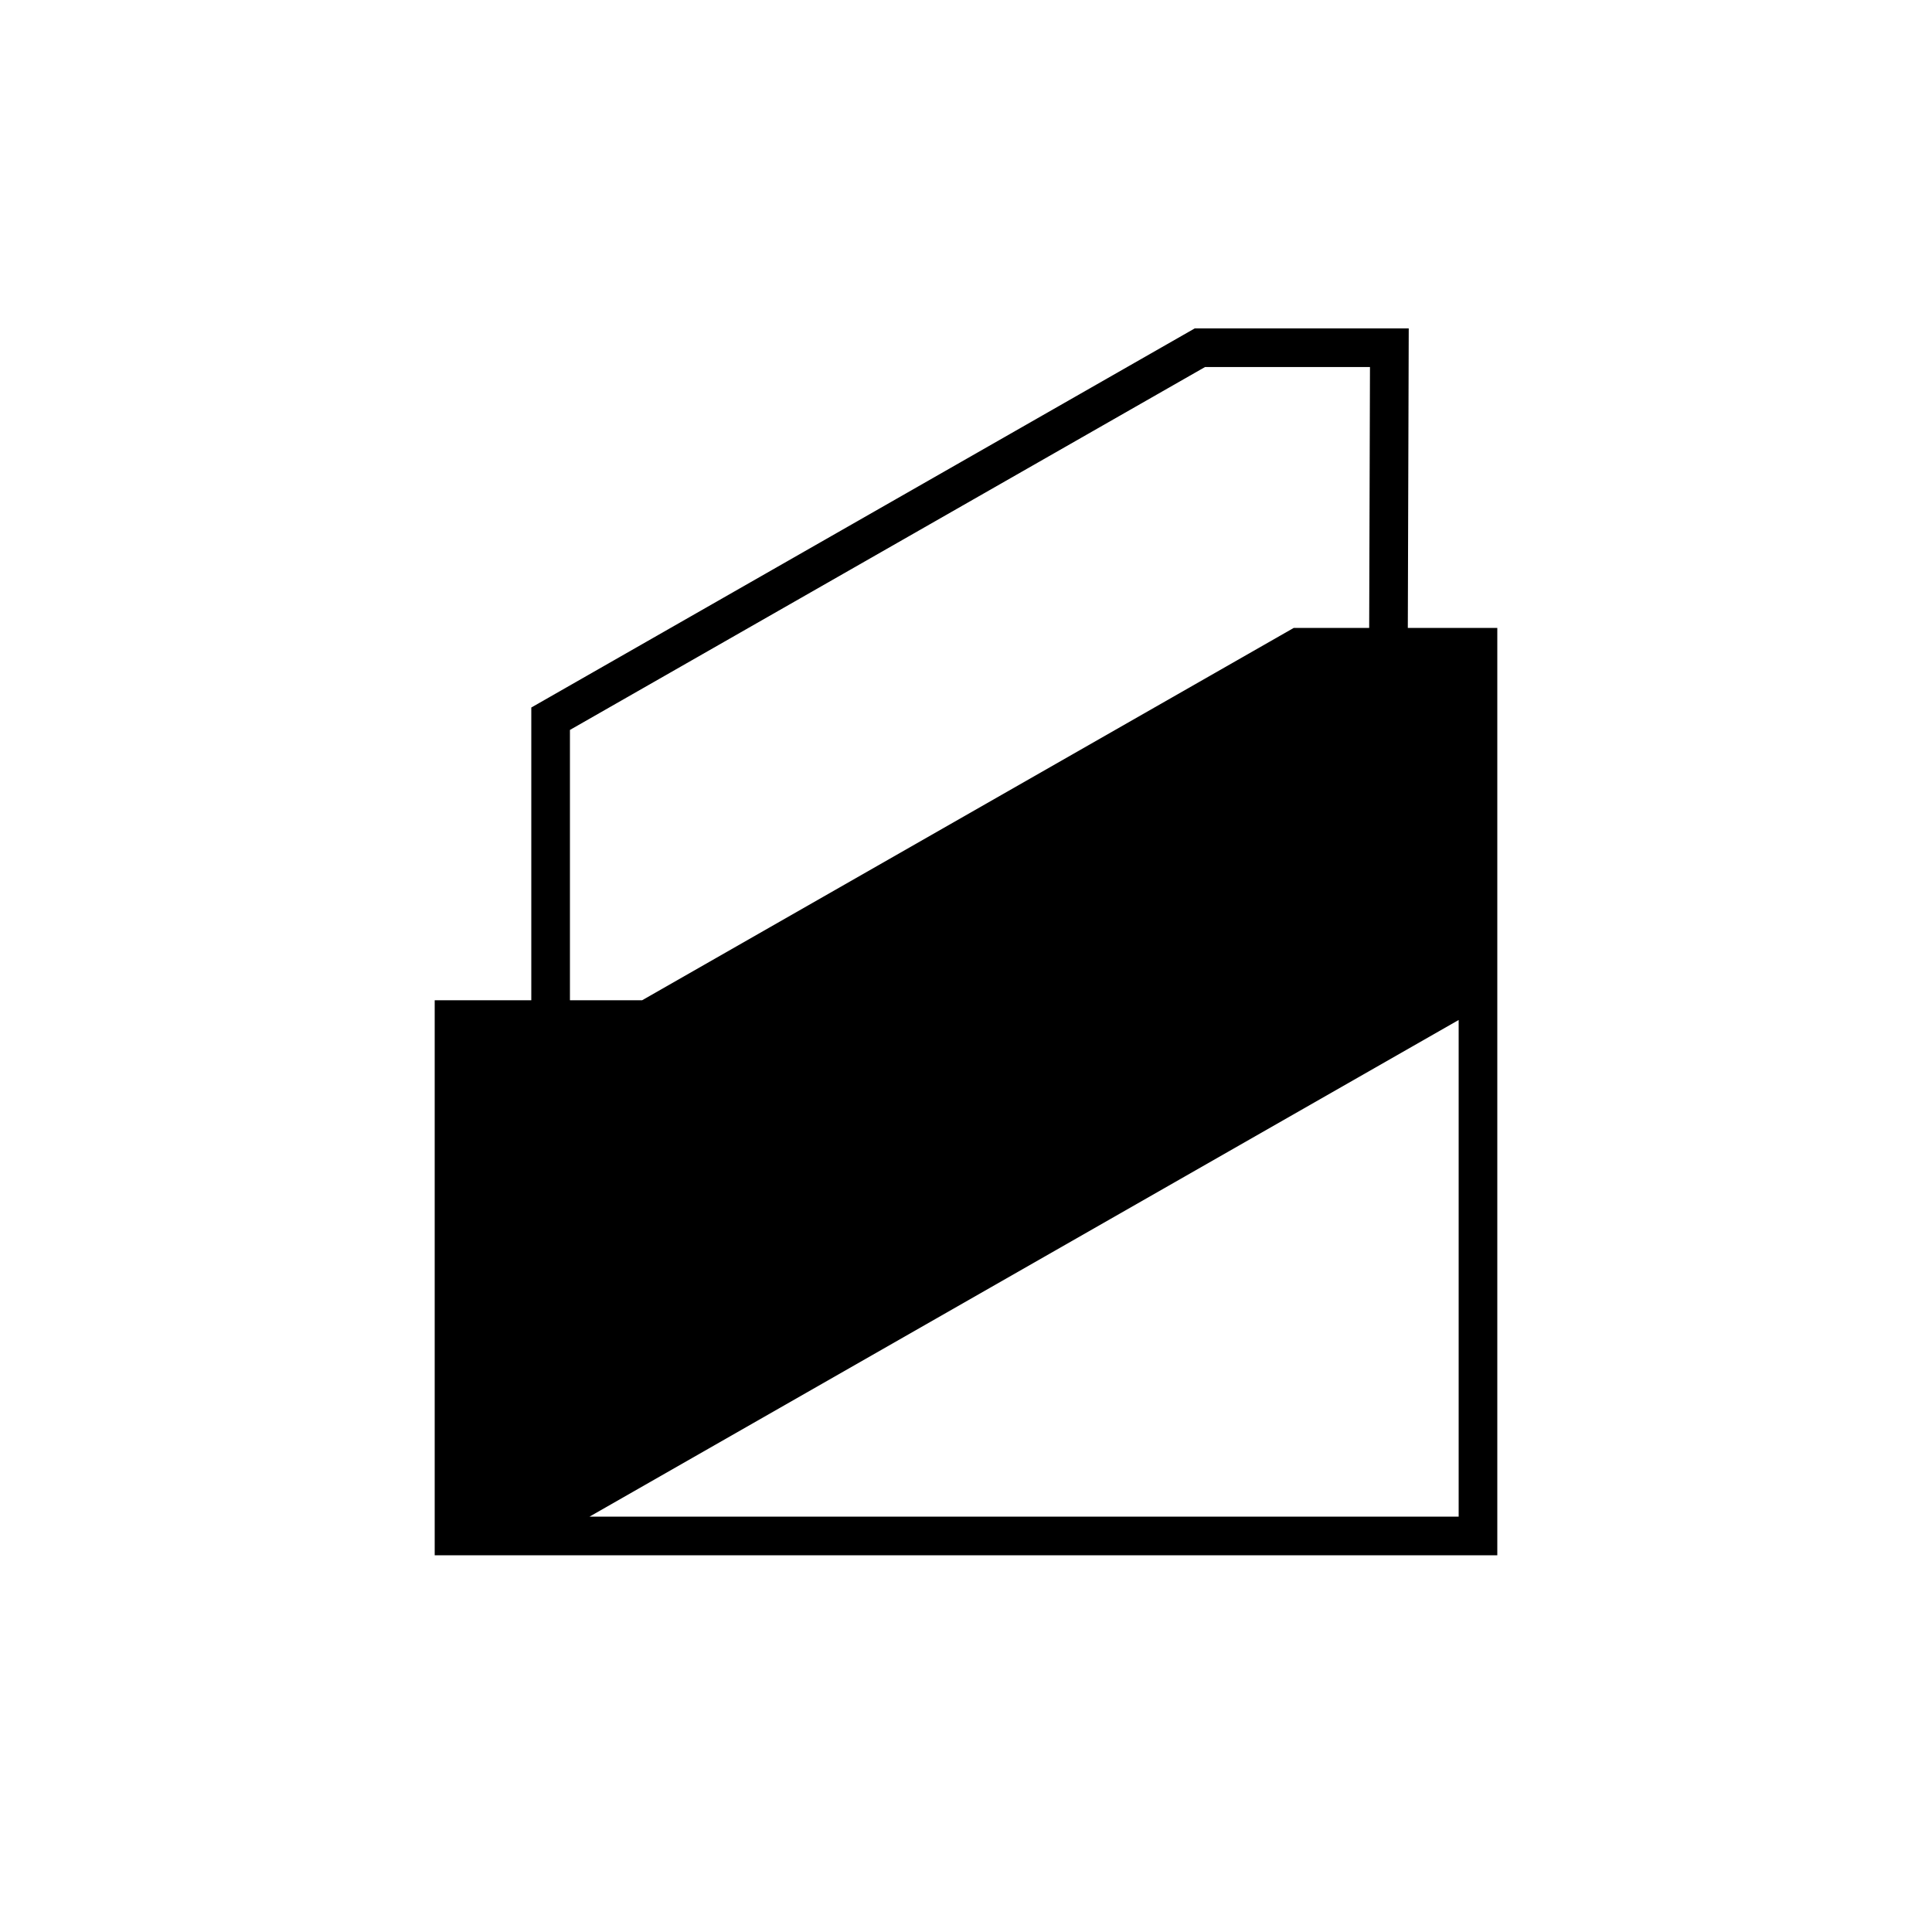
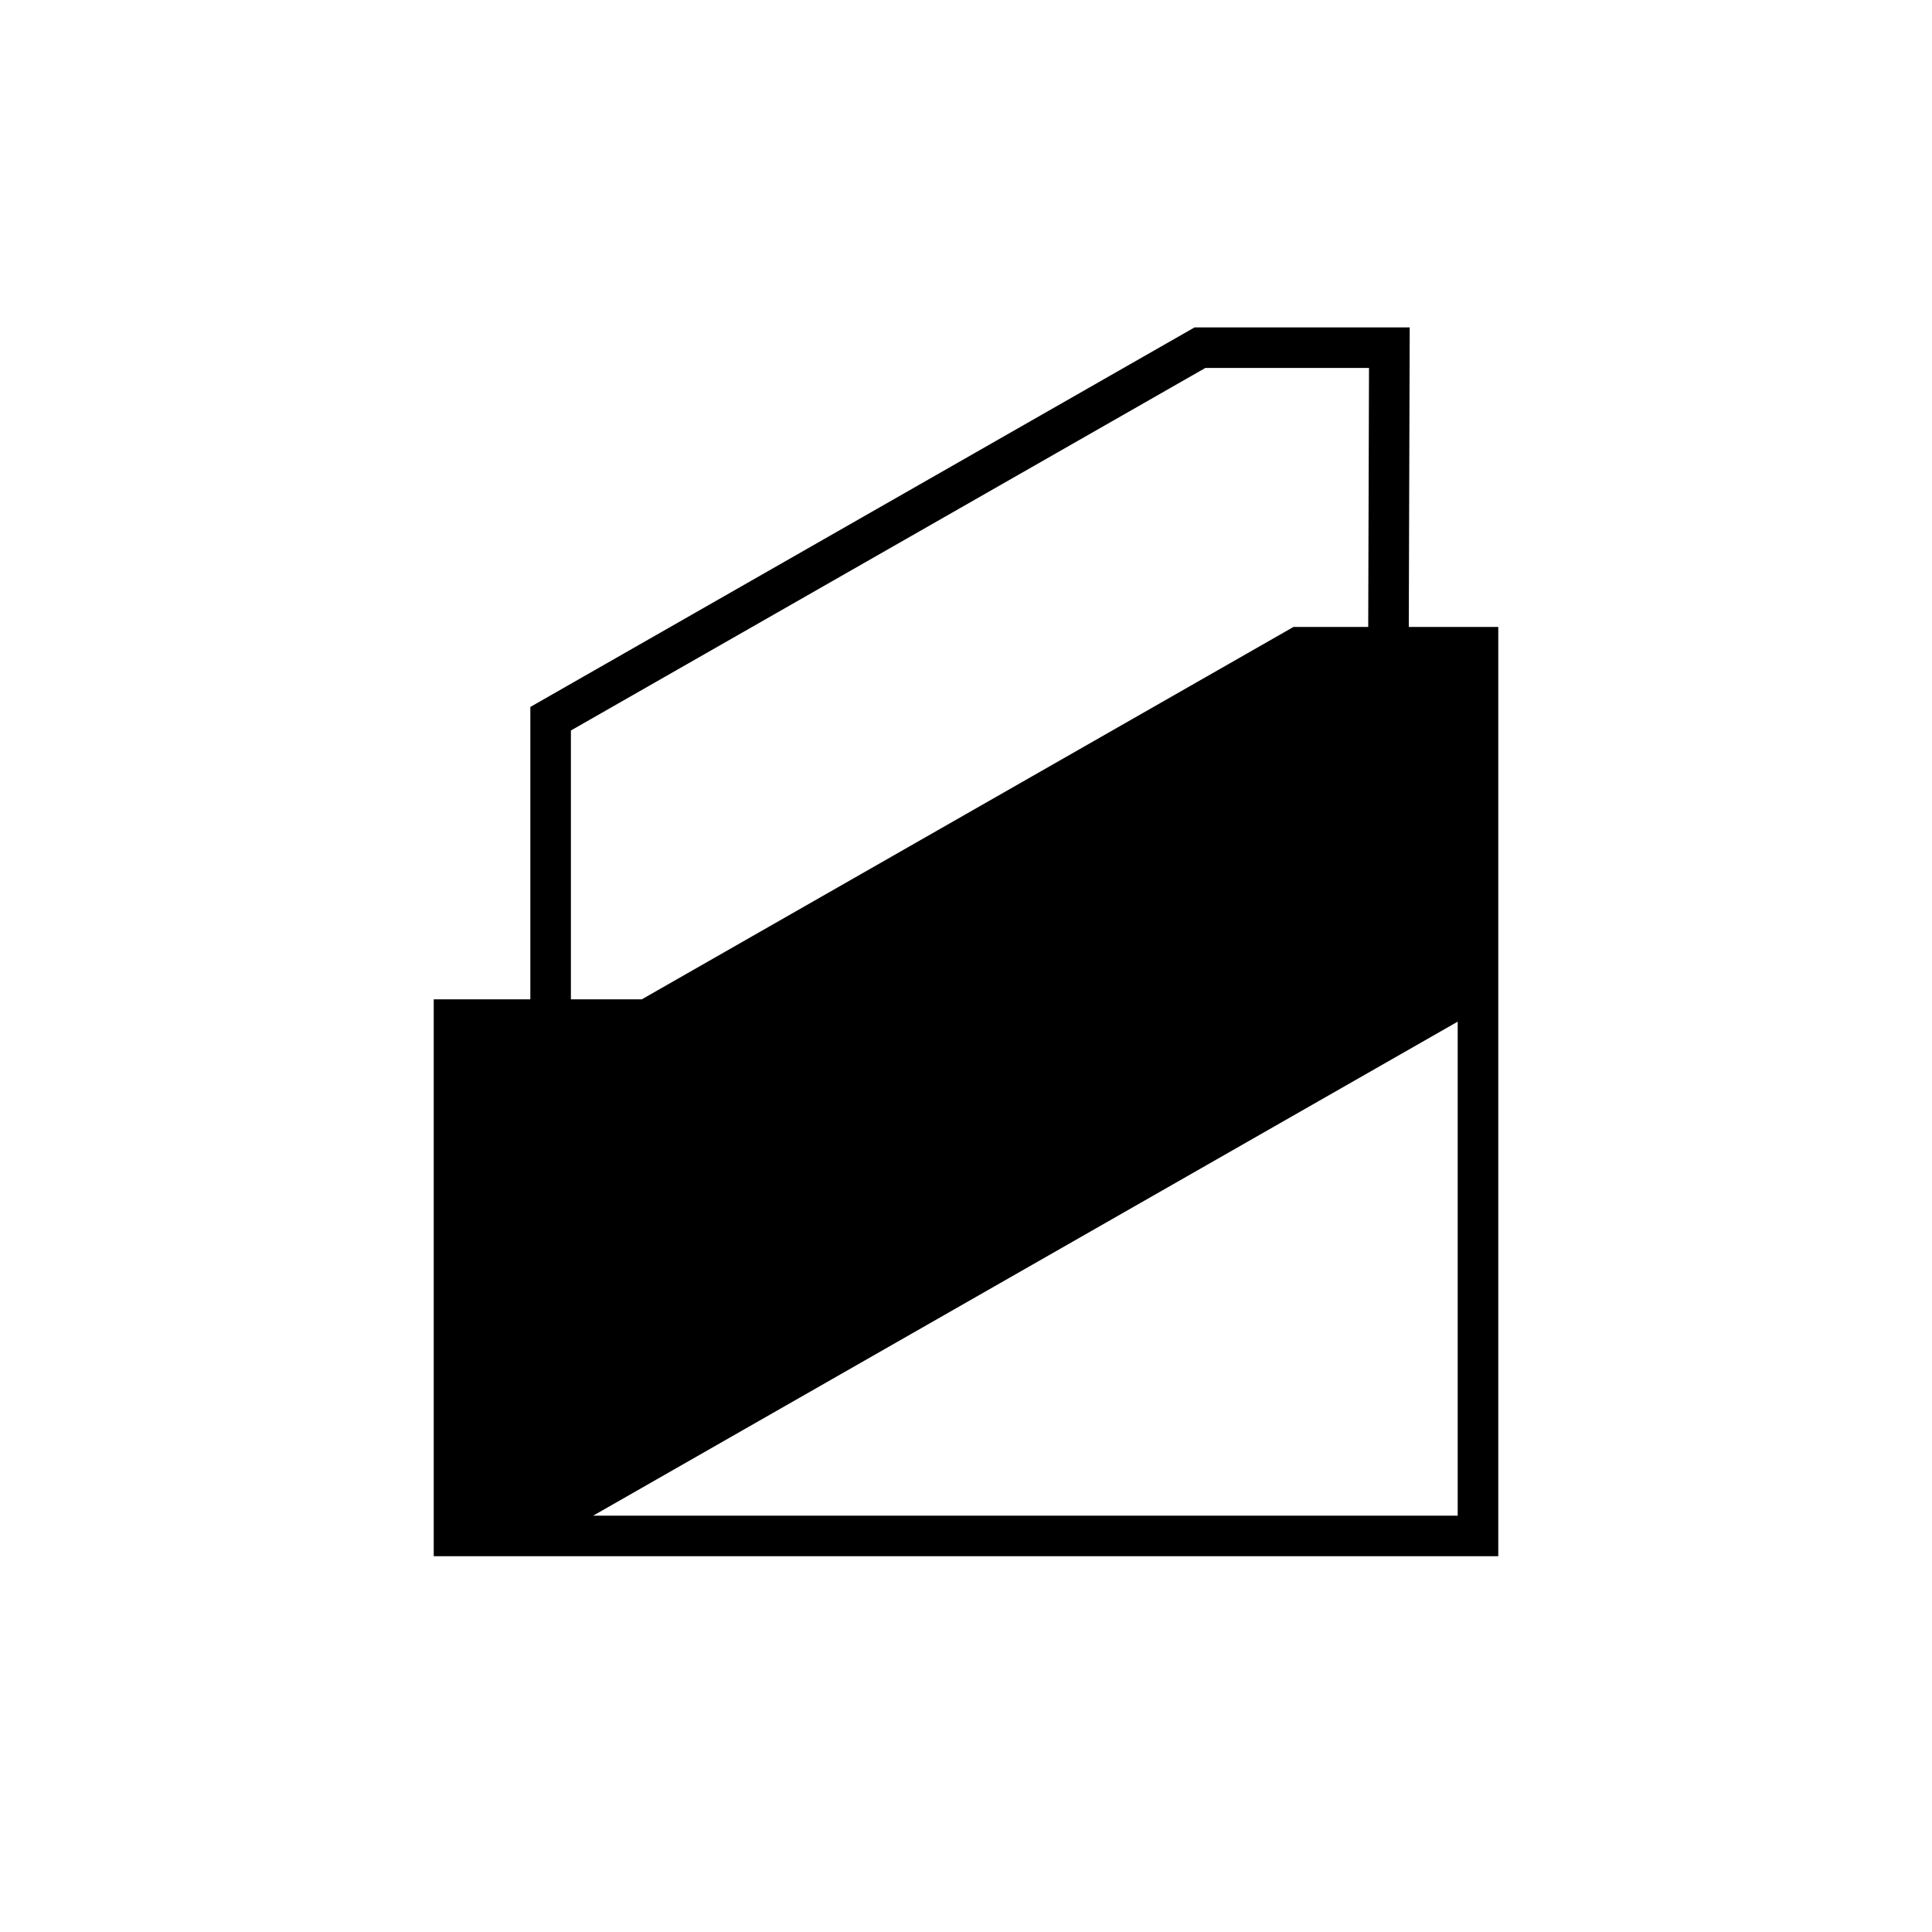
<svg xmlns="http://www.w3.org/2000/svg" xmlns:xlink="http://www.w3.org/1999/xlink" width="1000" height="1000" viewBox="0 0 1000 1000" version="1.1" id="svg1">
  <defs id="defs1">
    <pattern xlink:href="#pattern359" preserveAspectRatio="xMidYMid" id="pattern372" patternTransform="matrix(0.5,0,0,0.5,147.1546,1548.292)" />
    <pattern xlink:href="#pattern357" preserveAspectRatio="xMidYMid" id="pattern371" patternTransform="matrix(0.5,0,0,0.5,221.3208,1552.43)" />
    <pattern xlink:href="#pattern358" preserveAspectRatio="xMidYMid" id="pattern370" patternTransform="matrix(0.5,0,0,0.5,230.9635,1527.821)" />
    <pattern xlink:href="#pattern355" preserveAspectRatio="xMidYMid" id="pattern369" patternTransform="matrix(0.5,0,0,0.5,287.0818,1553.658)" />
    <pattern xlink:href="#pattern354" preserveAspectRatio="xMidYMid" id="pattern368" patternTransform="matrix(0.5,0,0,0.5,230.9727,1529.172)" />
    <pattern xlink:href="#pattern342" preserveAspectRatio="xMidYMid" id="pattern360" patternTransform="matrix(0.5,0,0,0.5,210.4533,1525.539)" />
    <pattern xlink:href="#pattern342" preserveAspectRatio="xMidYMid" id="pattern359" patternTransform="matrix(0.5,0,0,0.5,152.1113,1550.771)" />
    <pattern xlink:href="#pattern342" preserveAspectRatio="xMidYMid" id="pattern358" patternTransform="matrix(0.5,0,0,0.5,202.1113,1533.244)" />
    <pattern xlink:href="#pattern342" preserveAspectRatio="xMidYMid" id="pattern357" patternTransform="matrix(0.5,0,0,0.5,211.4075,1546.234)" />
    <pattern xlink:href="#pattern342" preserveAspectRatio="xMidYMid" id="pattern356" patternTransform="matrix(0.5,0,0,0.5,232.1493,1573.254)" />
    <pattern xlink:href="#pattern342" preserveAspectRatio="xMidYMid" id="pattern355" patternTransform="matrix(0.5,0,0,0.5,275,1552.729)" />
    <pattern xlink:href="#pattern342" preserveAspectRatio="xMidYMid" id="pattern354" patternTransform="matrix(0.5,0,0,0.5,235,1529.791)" />
    <pattern xlink:href="#shading24" preserveAspectRatio="xMidYMid" id="pattern342" patternTransform="matrix(0.5,0,0,0.5,213.9533,1537.539)" x="0" y="0" />
    <pattern patternUnits="userSpaceOnUse" width="338.592" height="42.99" patternTransform="translate(213.9533,1537.539) scale(0.5)" preserveAspectRatio="xMidYMid" id="shading24" style="fill:#000000">
      <path style="fill-rule:nonzero;stroke:none;stroke-width:0.1;stroke-linecap:square;paint-order:markers fill stroke;stop-color:#000000" d="m 1806.499,-758.065 v 18.868 c 55.919,0 121.049,0.595 193.569,3.156 72.941,2.576 146.059,6.877 222.929,13.477 119.09,10.225 223.076,23.761 340.606,39.218 117.502,15.454 222.047,29.056 341.851,39.331 77.366,6.635 151,10.961 224.467,13.552 73.034,2.576 138.631,3.175 194.925,3.175 -55.964,0 -122.222,-1.366 -194.832,-5.254 -73.214,-3.92 -146.968,-10.066 -223.817,-18.887 -118.879,-13.644 -223.324,-31.021 -339.801,-50.578 -116.471,-19.556 -221.186,-36.995 -340.372,-50.692 -77.061,-8.856 -150.994,-15.027 -224.369,-18.962 -72.764,-3.903 -139.126,-5.273 -195.154,-5.273 z m 0,37.815 v 18.868 c 55.919,0 121.049,0.595 193.569,3.156 72.941,2.576 146.059,6.877 222.929,13.477 119.09,10.225 223.076,23.761 340.606,39.218 117.502,15.454 222.047,29.056 341.851,39.331 77.366,6.635 151,10.961 224.467,13.552 73.034,2.576 138.631,3.175 194.925,3.175 -55.964,0 -122.222,-1.366 -194.832,-5.254 -73.214,-3.92 -146.968,-10.066 -223.817,-18.887 -118.879,-13.644 -223.324,-31.021 -339.801,-50.578 -116.471,-19.556 -221.186,-36.995 -340.372,-50.692 -77.061,-8.856 -150.994,-15.027 -224.369,-18.962 -72.764,-3.903 -139.126,-5.273 -195.154,-5.273 z m 0,37.815 v 18.868 c 55.919,0 121.049,0.595 193.569,3.156 72.941,2.576 146.059,6.877 222.929,13.477 119.09,10.225 223.076,23.761 340.606,39.218 117.502,15.454 222.047,29.056 341.851,39.331 77.366,6.635 151,10.961 224.467,13.552 73.034,2.576 138.631,3.175 194.925,3.175 -55.964,0 -122.222,-1.366 -194.832,-5.254 -73.214,-3.92 -146.968,-10.066 -223.817,-18.887 -118.879,-13.644 -223.324,-31.021 -339.801,-50.578 -116.471,-19.556 -221.186,-36.995 -340.372,-50.692 -77.061,-8.856 -150.994,-15.027 -224.369,-18.962 -72.764,-3.903 -139.126,-5.273 -195.154,-5.273 z m 0,37.815 v 18.868 c 55.919,0 121.049,0.595 193.569,3.156 72.941,2.576 146.059,6.877 222.929,13.477 119.09,10.225 223.076,23.761 340.606,39.218 117.502,15.454 222.047,29.056 341.851,39.331 77.366,6.635 151,10.961 224.467,13.552 73.034,2.576 138.631,3.175 194.925,3.175 -55.964,0 -122.222,-1.366 -194.832,-5.254 -73.214,-3.92 -146.968,-10.066 -223.817,-18.887 -118.879,-13.644 -223.324,-31.021 -339.801,-50.578 -116.471,-19.556 -221.186,-36.995 -340.372,-50.692 -77.061,-8.856 -150.994,-15.027 -224.369,-18.962 -72.764,-3.903 -139.126,-5.273 -195.154,-5.273 z m 0,37.815 v 18.868 c 55.919,0 121.049,0.595 193.569,3.156 72.941,2.576 146.059,6.877 222.929,13.477 119.09,10.225 223.076,23.761 340.606,39.218 117.502,15.454 222.047,29.056 341.851,39.331 77.366,6.635 151,10.961 224.467,13.552 73.034,2.576 138.631,3.175 194.925,3.175 -55.964,0 -122.222,-1.366 -194.832,-5.254 -73.214,-3.92 -146.968,-10.066 -223.817,-18.887 -118.879,-13.644 -223.324,-31.021 -339.801,-50.578 -116.471,-19.556 -221.186,-36.995 -340.372,-50.692 -77.061,-8.856 -150.994,-15.027 -224.369,-18.962 -72.764,-3.903 -139.126,-5.273 -195.154,-5.273 z m 0,37.815 v 18.868 c 55.919,0 121.049,0.595 193.569,3.156 72.941,2.576 146.059,6.877 222.929,13.477 119.09,10.225 223.076,23.761 340.606,39.218 117.502,15.454 222.047,29.056 341.851,39.331 77.366,6.635 151,10.961 224.467,13.552 73.034,2.576 138.631,3.175 194.925,3.175 -55.964,0 -122.222,-1.366 -194.832,-5.254 -73.214,-3.92 -146.968,-10.066 -223.817,-18.887 -118.879,-13.644 -223.324,-31.021 -339.801,-50.578 -116.471,-19.556 -221.186,-36.995 -340.372,-50.692 -77.061,-8.856 -150.994,-15.027 -224.369,-18.962 -72.764,-3.903 -139.126,-5.273 -195.154,-5.273 z m 0,37.815 v 18.868 c 55.919,0 121.049,0.595 193.569,3.156 72.941,2.576 146.059,6.877 222.929,13.477 119.09,10.225 223.076,23.761 340.606,39.218 117.502,15.454 222.047,29.056 341.851,39.331 77.366,6.635 151,10.961 224.467,13.552 73.034,2.576 138.631,3.175 194.925,3.175 -55.964,0 -122.222,-1.366 -194.832,-5.254 -73.214,-3.92 -146.968,-10.066 -223.817,-18.887 -118.879,-13.644 -223.324,-31.021 -339.801,-50.578 -116.471,-19.556 -221.186,-36.995 -340.372,-50.692 -77.061,-8.856 -150.994,-15.027 -224.369,-18.962 -72.764,-3.903 -139.126,-5.273 -195.154,-5.273 z" id="use26" transform="matrix(0.223001,0,0,0.3782305,-402.8512,237.2594)" />
    </pattern>
    <clipPath clipPathUnits="userSpaceOnUse" id="clipPath54">
      <path id="path336" style="stroke-width:0.1;stroke-linecap:square;paint-order:markers fill stroke;stop-color:#000000" d="m 1691.199,-792.32 h 1634.892 v 92.828 H 1691.199 Z" />
    </clipPath>
    <clipPath clipPathUnits="userSpaceOnUse" id="clipPath33">
      <rect style="fill:#000000;stroke:none;stroke-width:1;stroke-linecap:butt;stroke-linejoin:bevel;paint-order:stroke markers fill;stop-color:#000000" id="rect33" width="46.192" height="80.007" x="75" y="399.997" />
    </clipPath>
    <clipPath clipPathUnits="userSpaceOnUse" id="clipPath27">
      <rect style="fill:none;stroke:#000000;stroke-width:1;stroke-linecap:butt;stroke-linejoin:bevel;paint-order:stroke markers fill;stop-color:#000000" id="rect28-6" width="46.161" height="39.922" x="86.574" y="420.063" />
    </clipPath>
    <clipPath clipPathUnits="userSpaceOnUse" id="clipPath25">
      <rect style="fill:#ff0000;stroke:none;stroke-width:3;stroke-linecap:square;stroke-linejoin:miter;paint-order:stroke markers fill;stop-color:#000000" id="rect25-8" width="78" height="45.033" x="763.613" y="452.824" />
    </clipPath>
    <clipPath clipPathUnits="userSpaceOnUse" id="clipPath15">
      <rect style="fill:none;stroke:#000000;stroke-linecap:butt;stroke-linejoin:bevel;paint-order:stroke markers fill;stop-color:#000000" id="rect15-7" width="45.034" height="38.956" x="262.483" y="121.001" />
    </clipPath>
    <linearGradient id="swatch75">
      <stop style="stop-color:#000000;stop-opacity:1;" offset="0" id="stop75" />
    </linearGradient>
  </defs>
-   <g id="layer10" style="">
-     <g id="layer1" style=";opacity:1">
-       <g id="layer30" style=";opacity:1">
-         <path id="path72" style="baseline-shift:baseline;;overflow:visible;opacity:1;vector-effect:none;fill:#000000;fill-opacity:1;fill-rule:nonzero;stroke:none;enable-background:accumulate;stop-color:#000000;stop-opacity:1" d="M 618.428,169.963 275,366.207 V 517.746 H 225 V 805 H 775 V 325 h -46.316 l 0.475,-155.037 z m 5.311,20 H 709.096 L 708.684,325 h -39.033 L 332.344,517.746 H 295 V 377.812 Z M 755,527.945 V 785 H 305.154 Z" />
+   <g id="layer10" style="display:inline;fill:#000000;fill-opacity:1;stroke:#000000;stroke-opacity:1">
+     <g id="layer1" style=";opacity:1;fill:#000000;fill-opacity:1;stroke:#000000;stroke-opacity:1">
+       <g id="layer30" style=";opacity:1;fill:#000000;fill-opacity:1;stroke:#000000;stroke-opacity:1">
+         <path id="path72" style="baseline-shift:baseline;;overflow:visible;opacity:1;vector-effect:none;fill:#000000;fill-opacity:1;fill-rule:nonzero;stroke:#000000;enable-background:accumulate;stop-color:#000000;stop-opacity:1;stroke-opacity:1" d="M 618.428,169.963 275,366.207 V 517.746 H 225 V 805 H 775 V 325 h -46.316 l 0.475,-155.037 z m 5.311,20 H 709.096 L 708.684,325 h -39.033 L 332.344,517.746 H 295 V 377.812 Z M 755,527.945 V 785 H 305.154 Z" />
      </g>
    </g>
  </g>
</svg>
